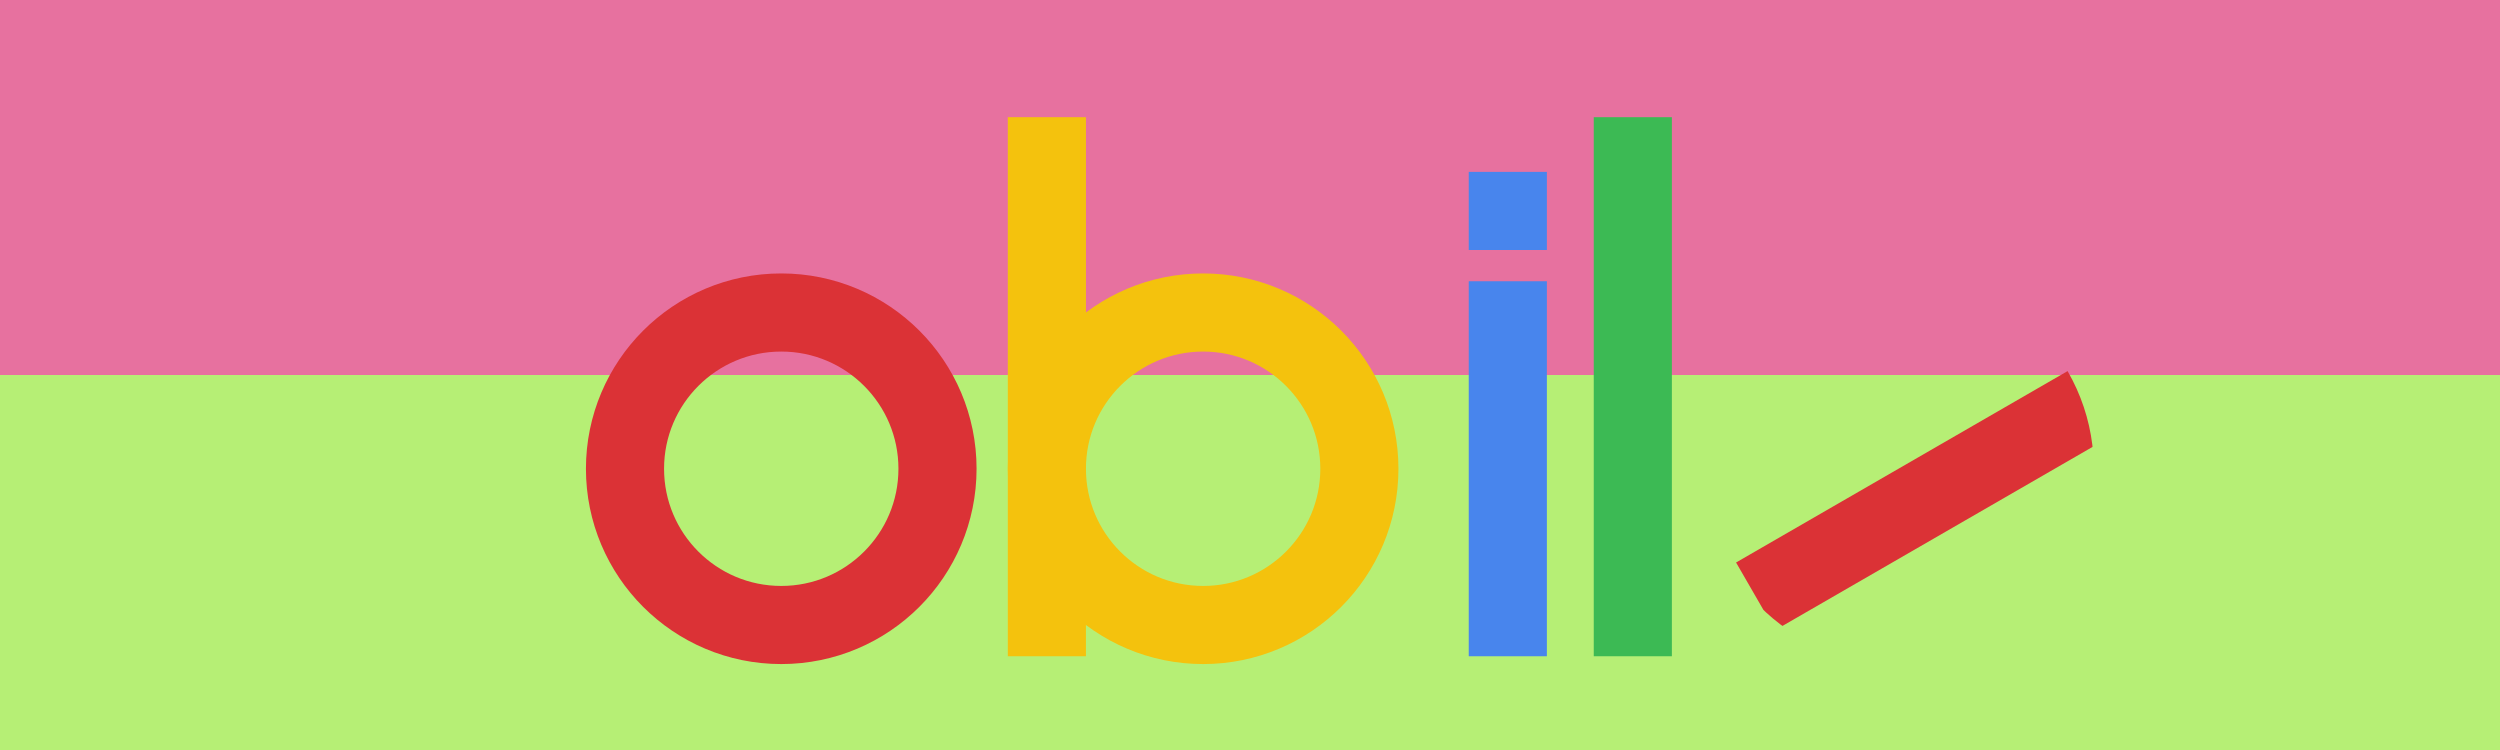
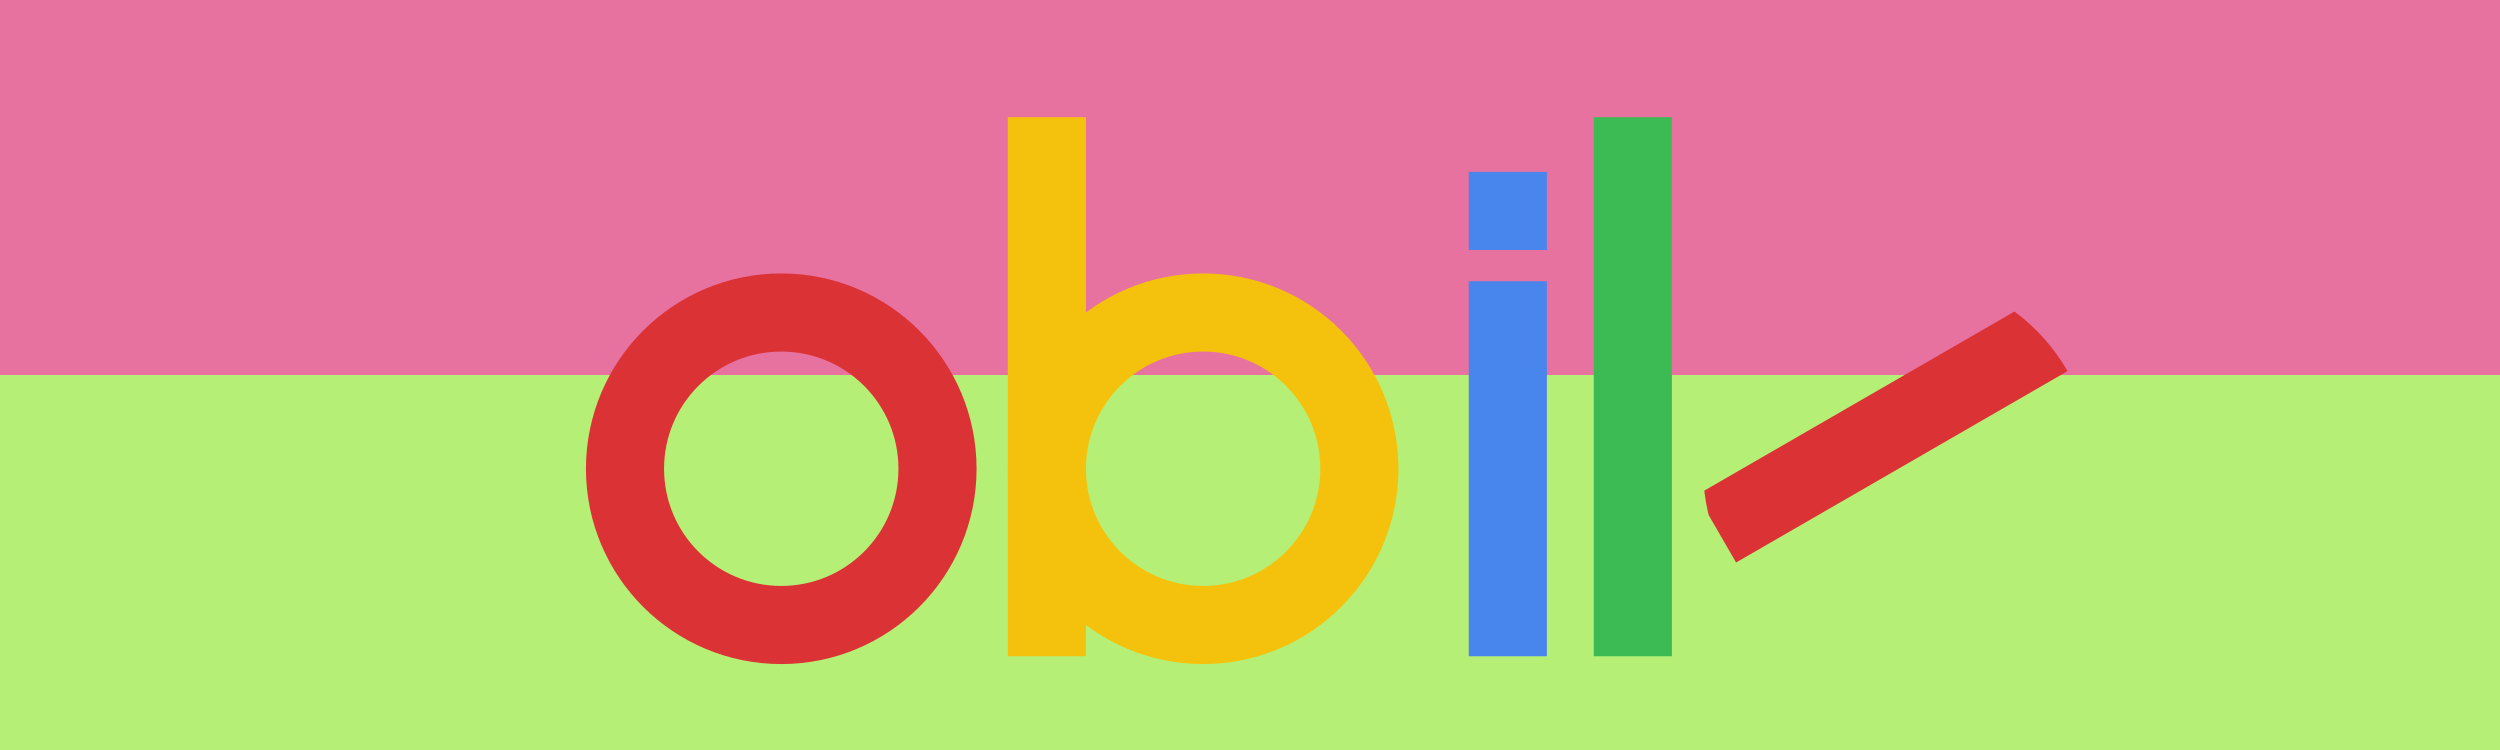
<svg xmlns="http://www.w3.org/2000/svg" width="1600" height="480" viewbox="0 0 1600 480">
  <defs>
    <clipPath id="e">
      <polygon points="1340 240 1215 240 1340 365 1090 365 1090 115 1340 115 z" />
    </clipPath>
    <clipPath id="e2">
      <circle cx="1215" cy="240" r="125" />
    </clipPath>
  </defs>
  <rect x="0" y="0" width="1600" height="400" fill="#E7719F" />
  <rect x="0" y="240" width="1600" height="400" fill="#B6EF75" />
  <g transform="translate(0 60)">
    <circle cx="500" cy="240" r="100" fill="none" stroke="#DB3236" stroke-width="50" />
    <circle cx="770" cy="240" r="100" fill="none" stroke="#F4C20D" stroke-width="50" />
    <rect x="645" y="15" width="50" height="345" fill="#F4C20D" />
    <rect x="940" y="120" width="50" height="240" fill="#4885ED" />
    <rect x="940" y="50" width="50" height="50" fill="#4885ED" />
    <rect x="1020" y="15" width="50" height="345" fill="#3CBA54" />
    <g transform="rotate(-30 1215 240)">
-       <rect x="1095" y="240" width="245" height="50" fill="#DB3236" clip-path="url(#e2)" />
+       <rect x="1095" y="190" width="245" height="50" fill="#DB3236" clip-path="url(#e2)" />
      <circle cx="1215" cy="240" r="100" fill="none" stroke="#DB3236" stroke-width="50" clip-path="url(#e)" />
    </g>
  </g>
</svg>
